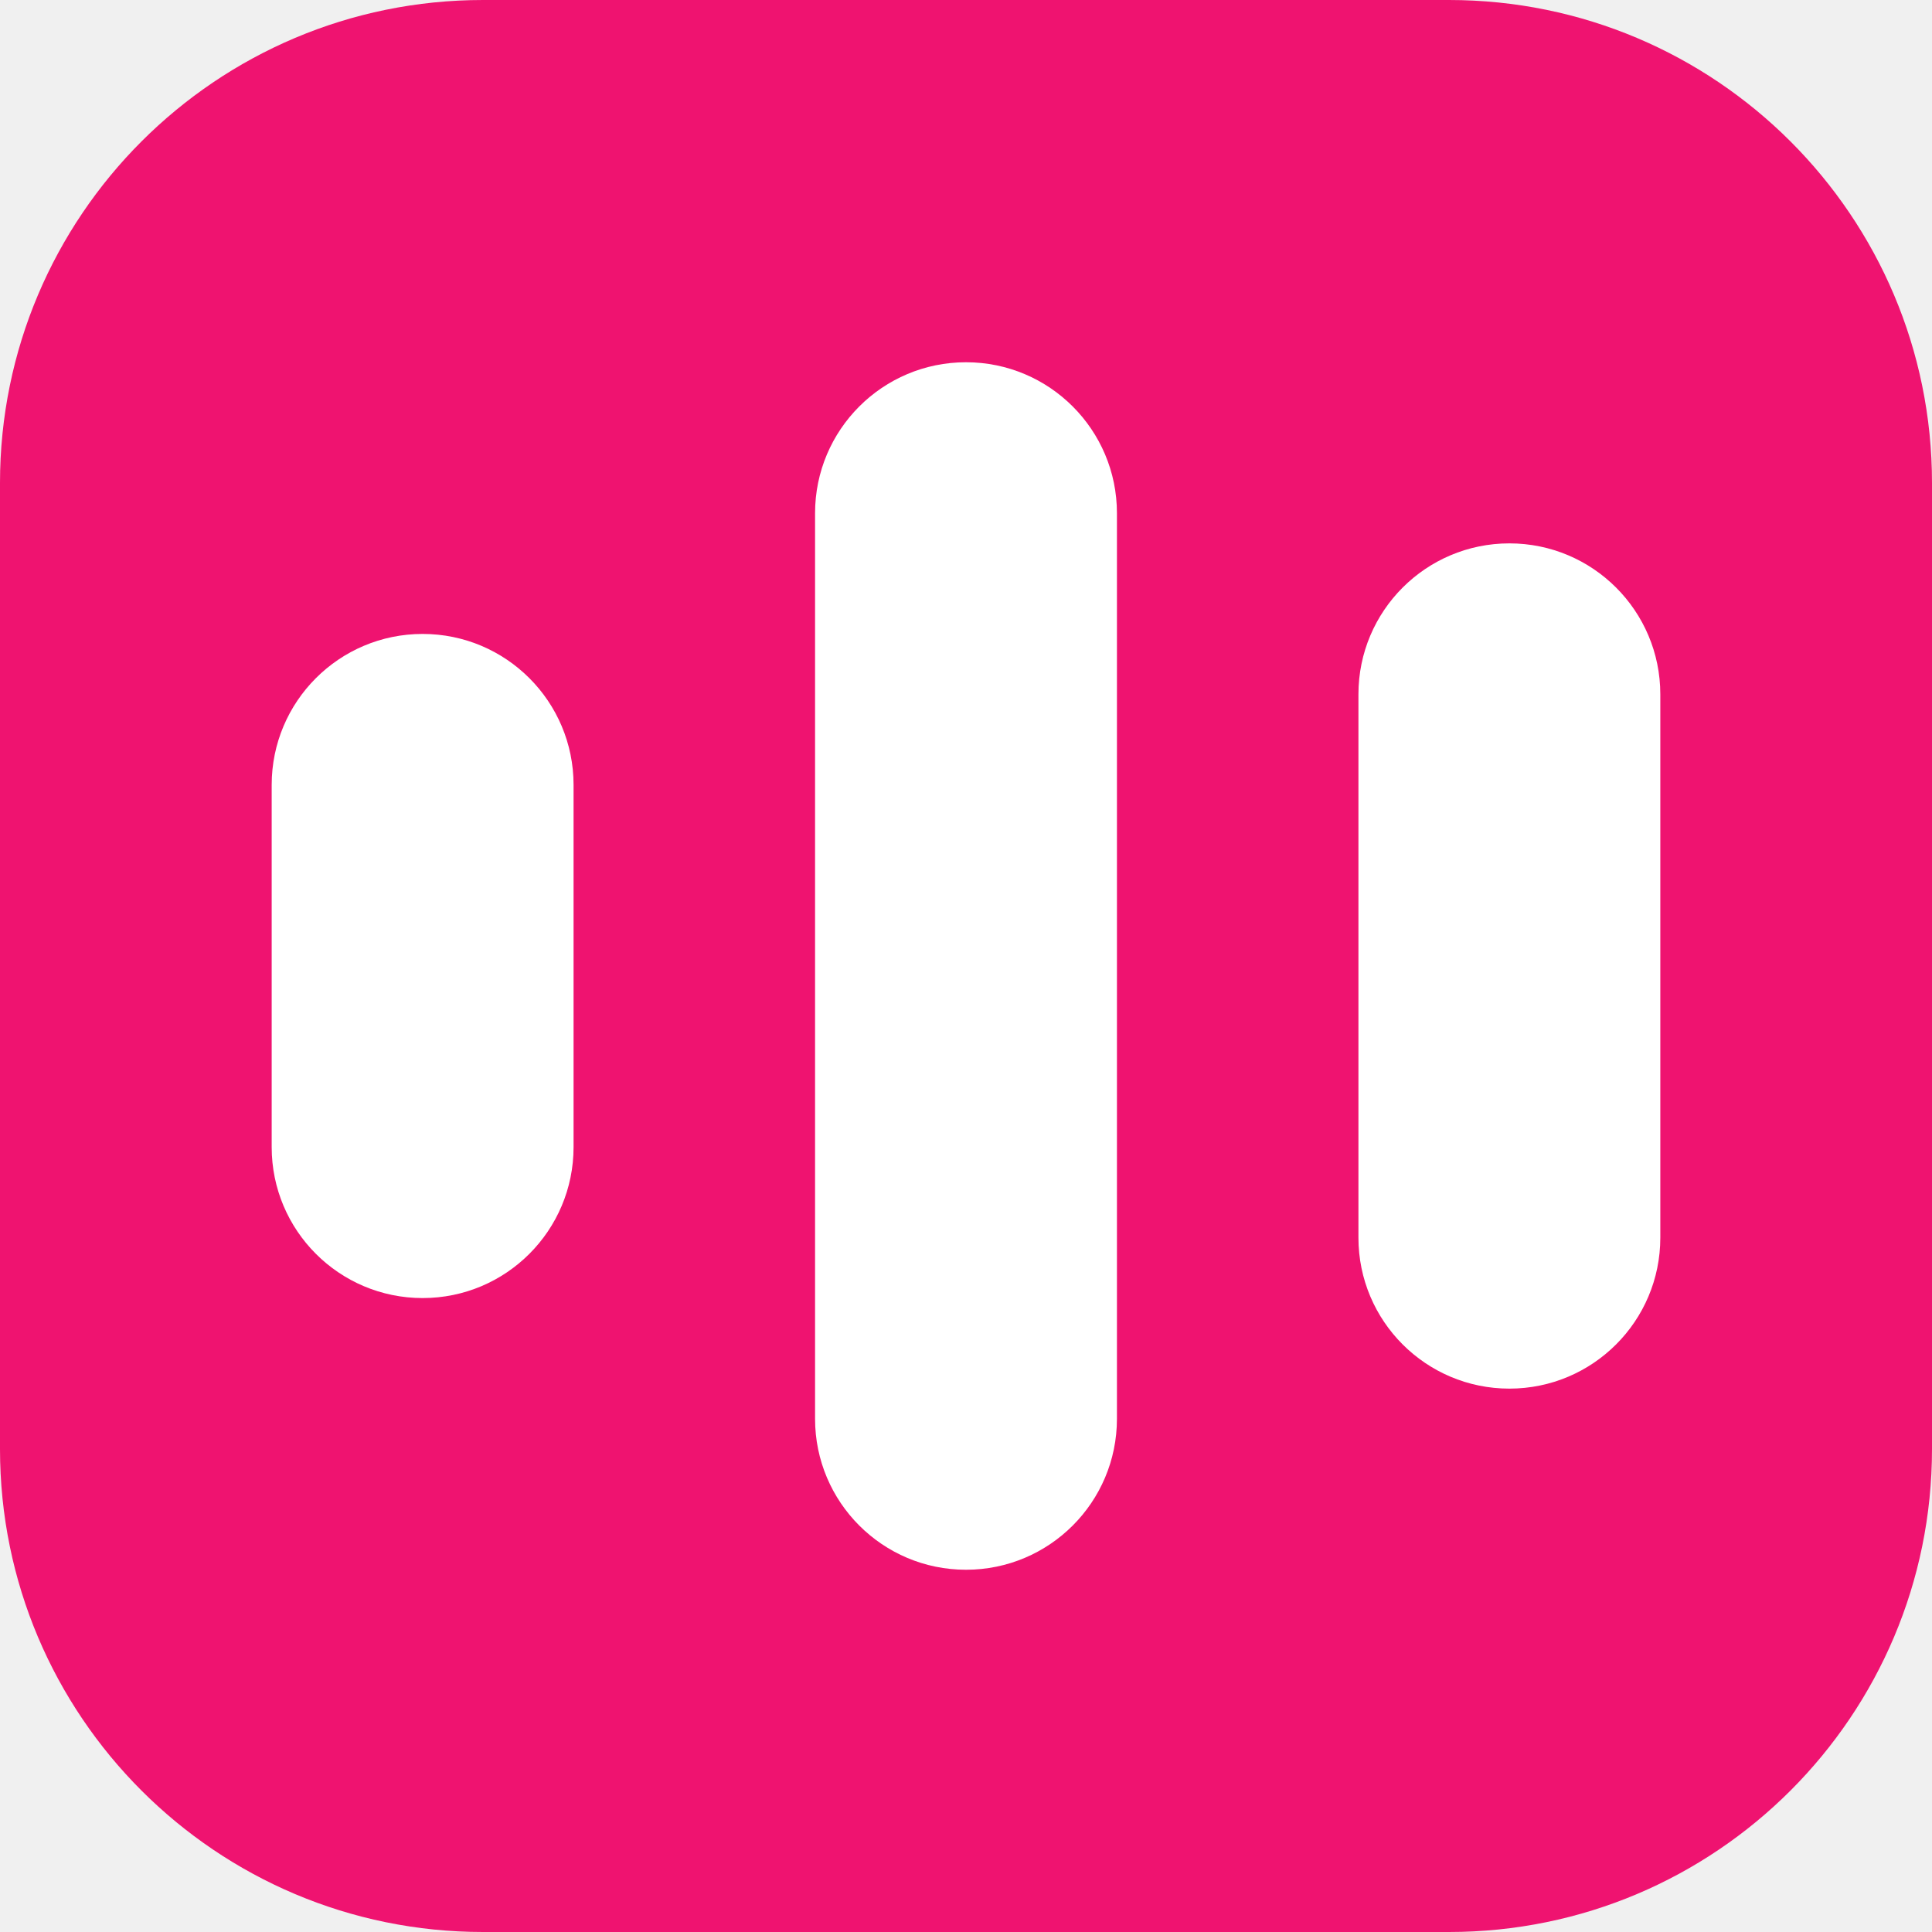
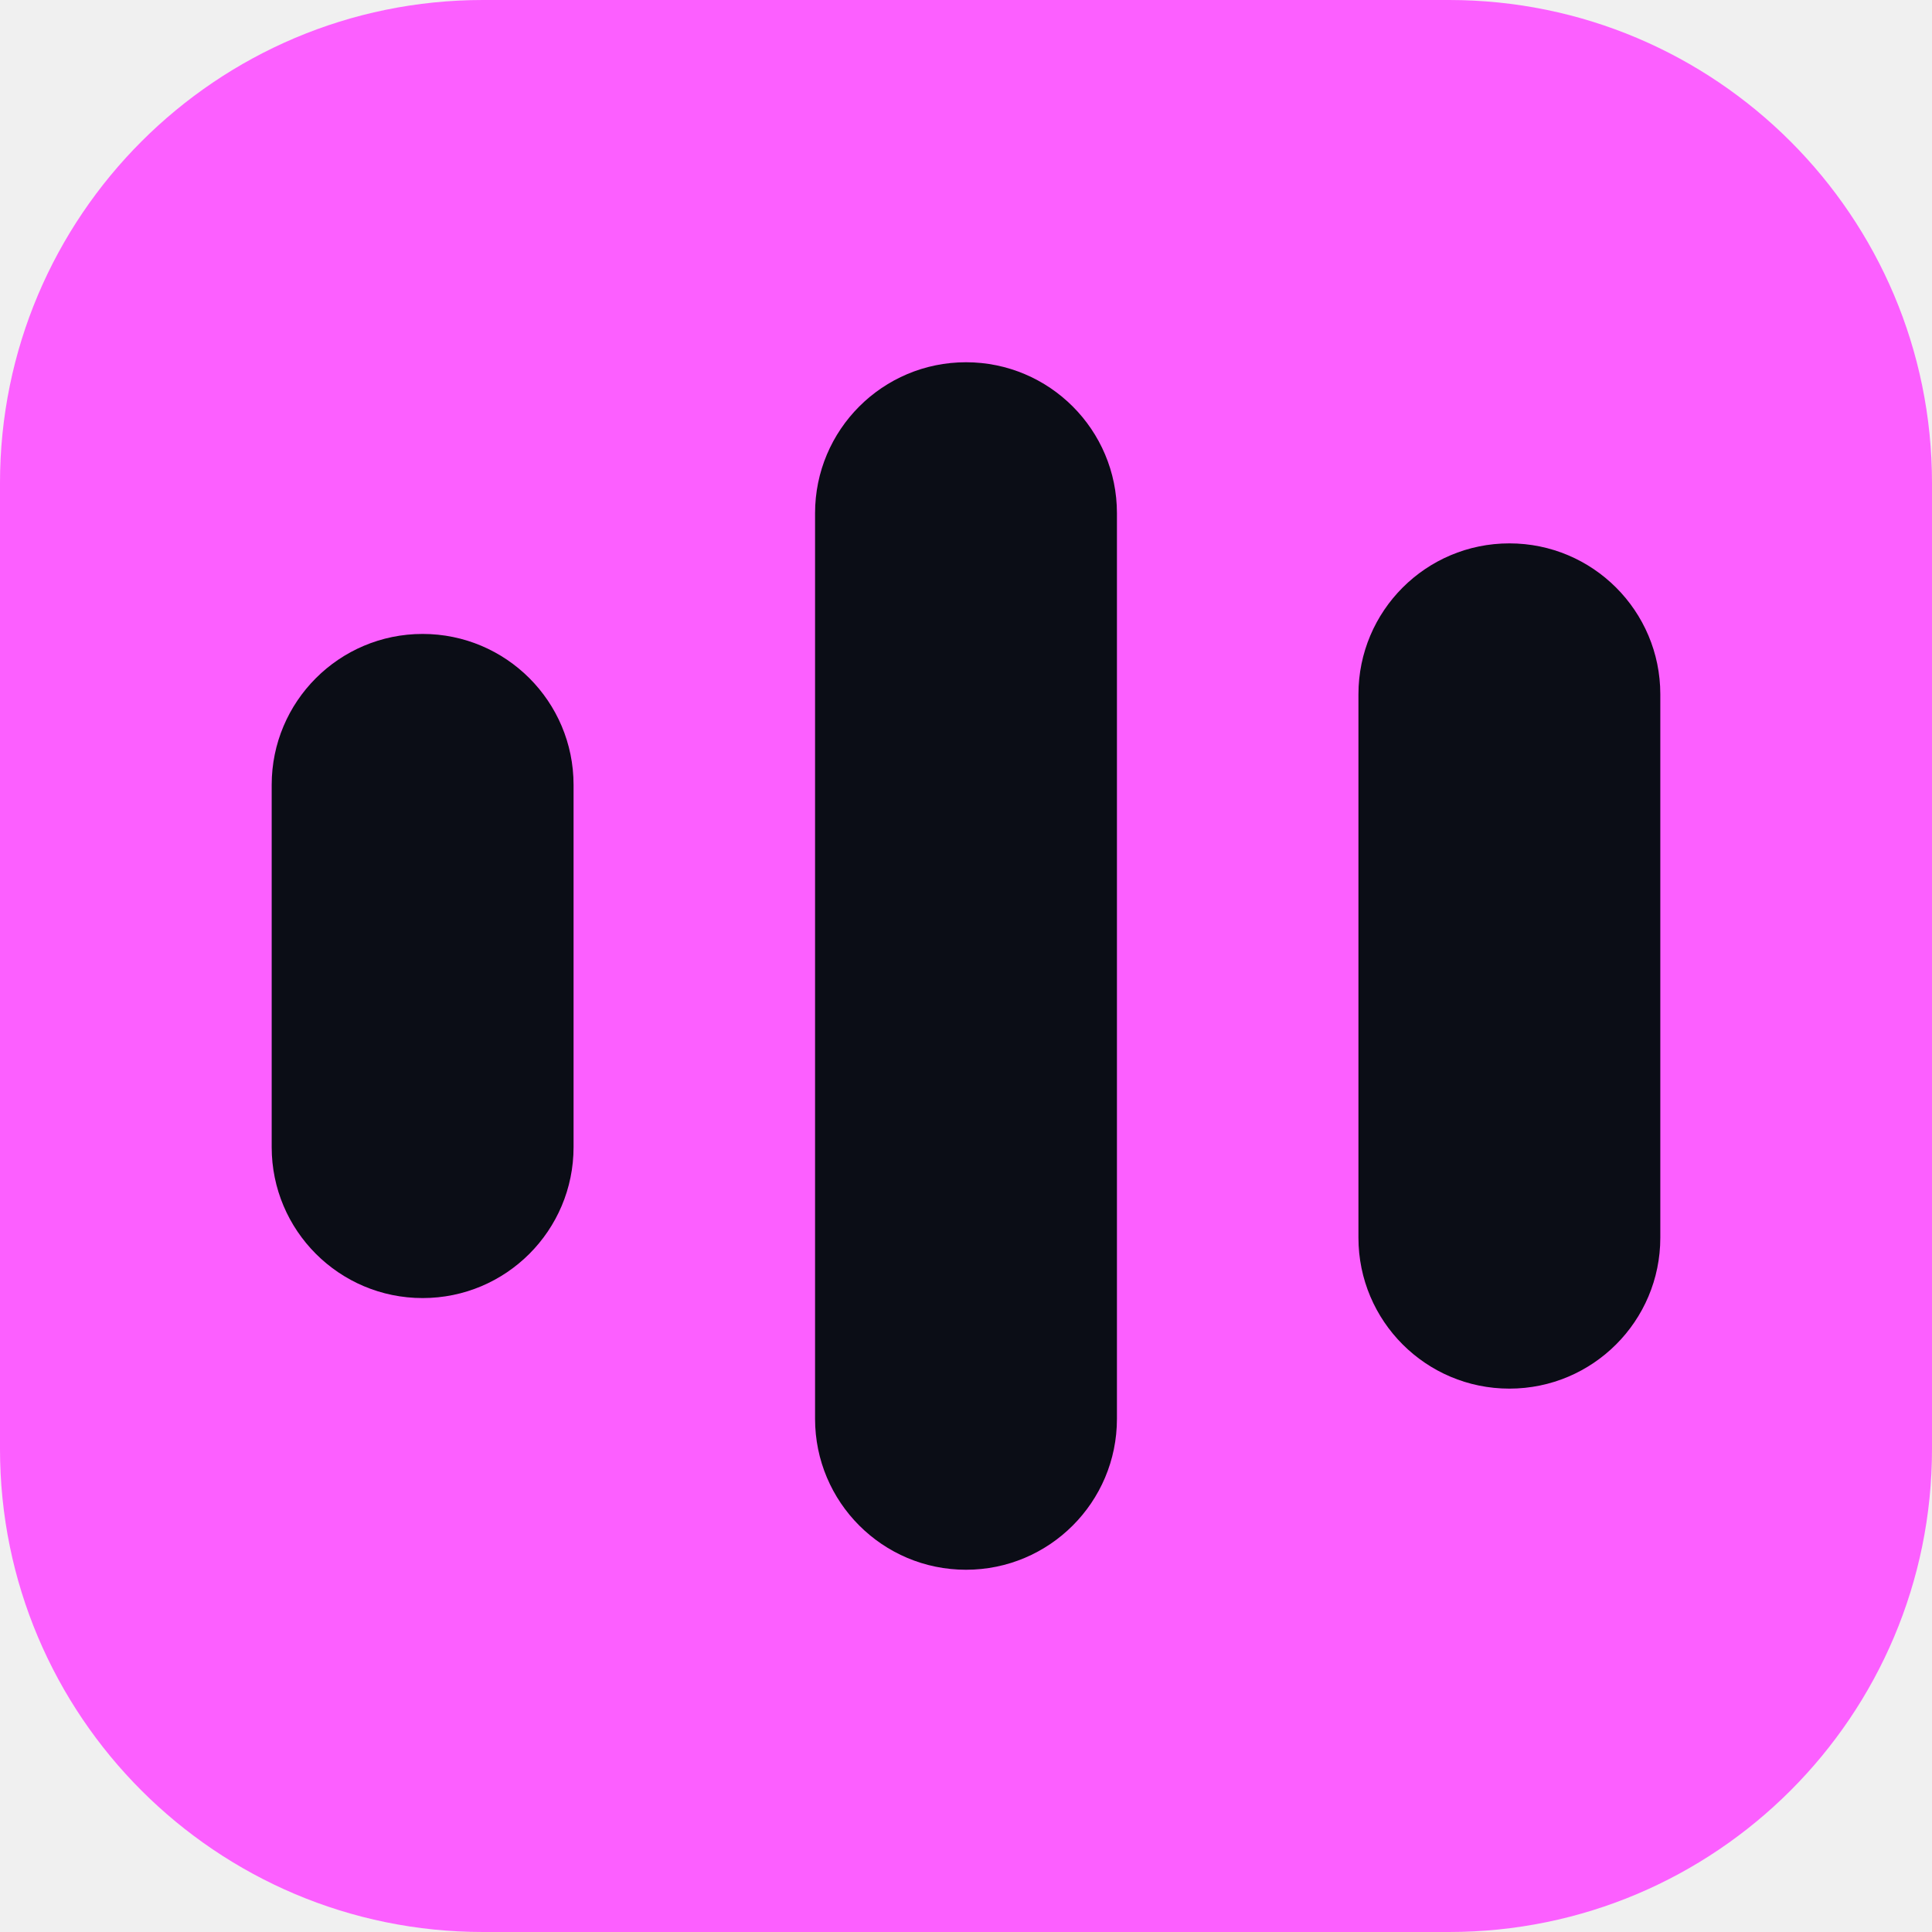
<svg xmlns="http://www.w3.org/2000/svg" viewBox="0 0 32 32">
-   <rect width="32" height="32" rx="8" fill="#ef1370" />
-   <g fill="#fff">
+   <rect width="32" height="32" rx="8" fill="#fc5fff" />
+   <g fill="#0b0d16">
    <rect x="4.5" y="10.5" width="5" height="11" rx="2.5" />
    <rect x="13.5" y="6" width="5" height="20" rx="2.5" />
    <rect x="22.5" y="9" width="5" height="14" rx="2.5" />
  </g>
</svg>
